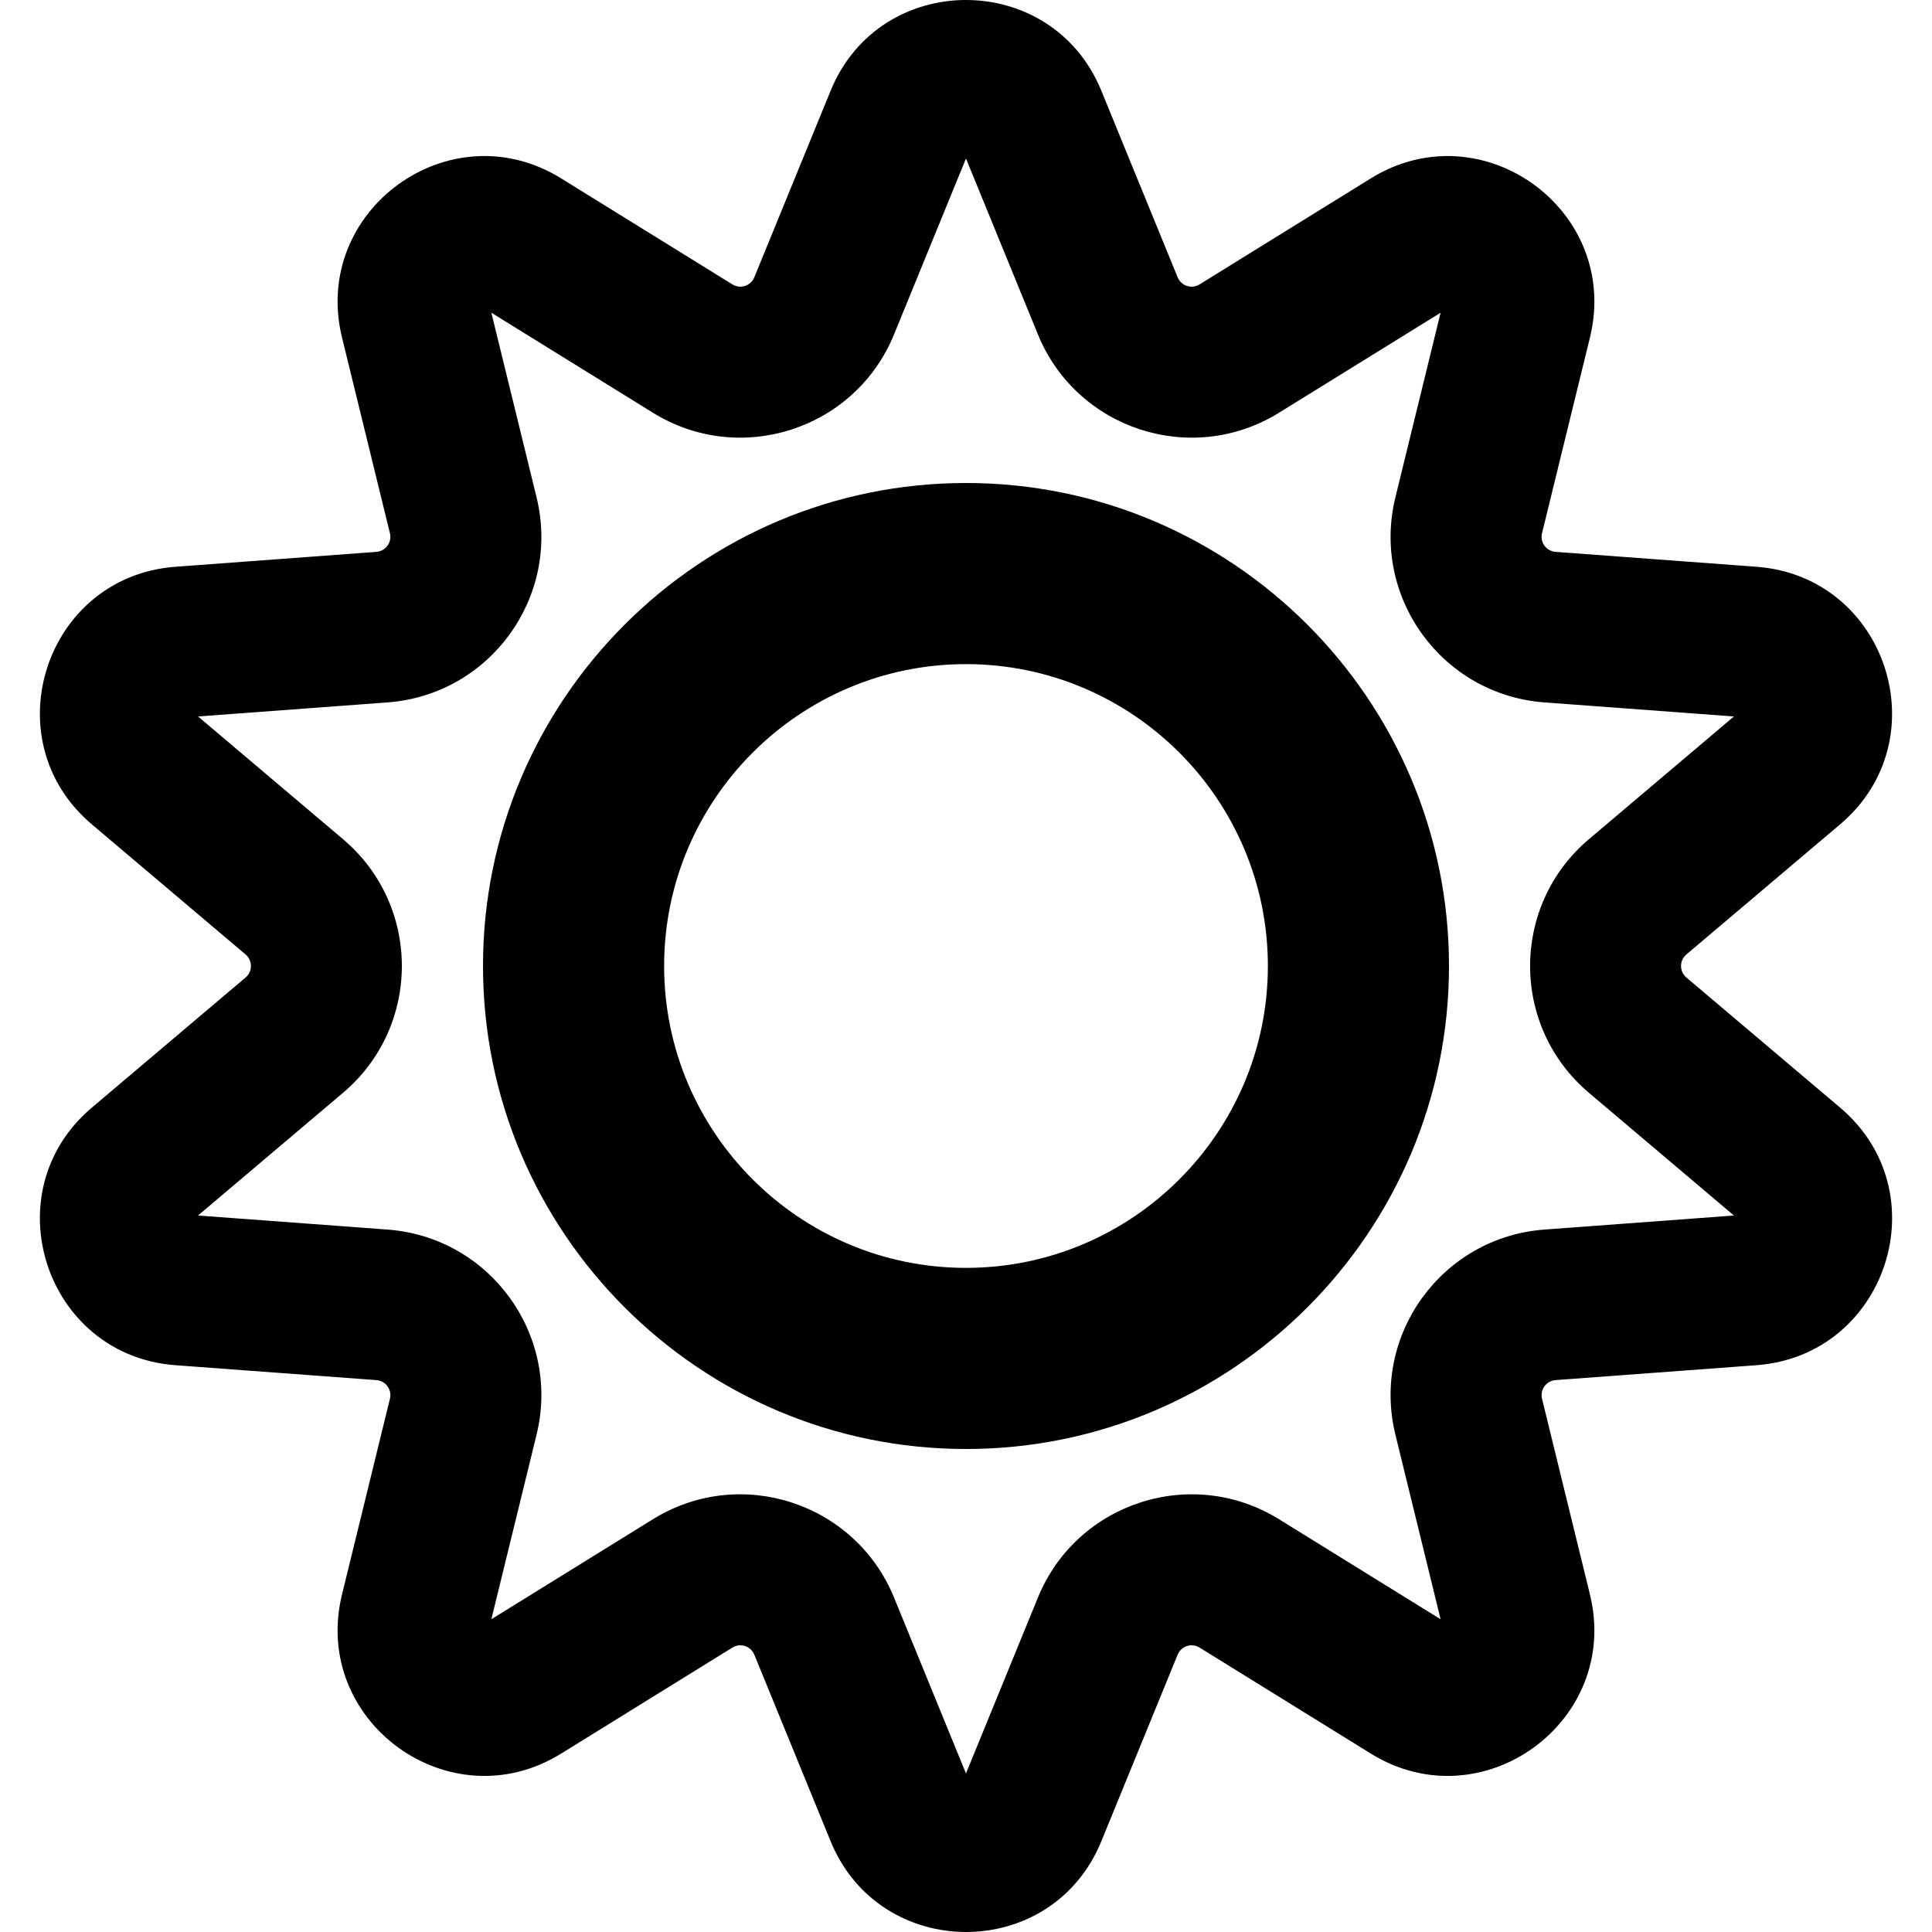
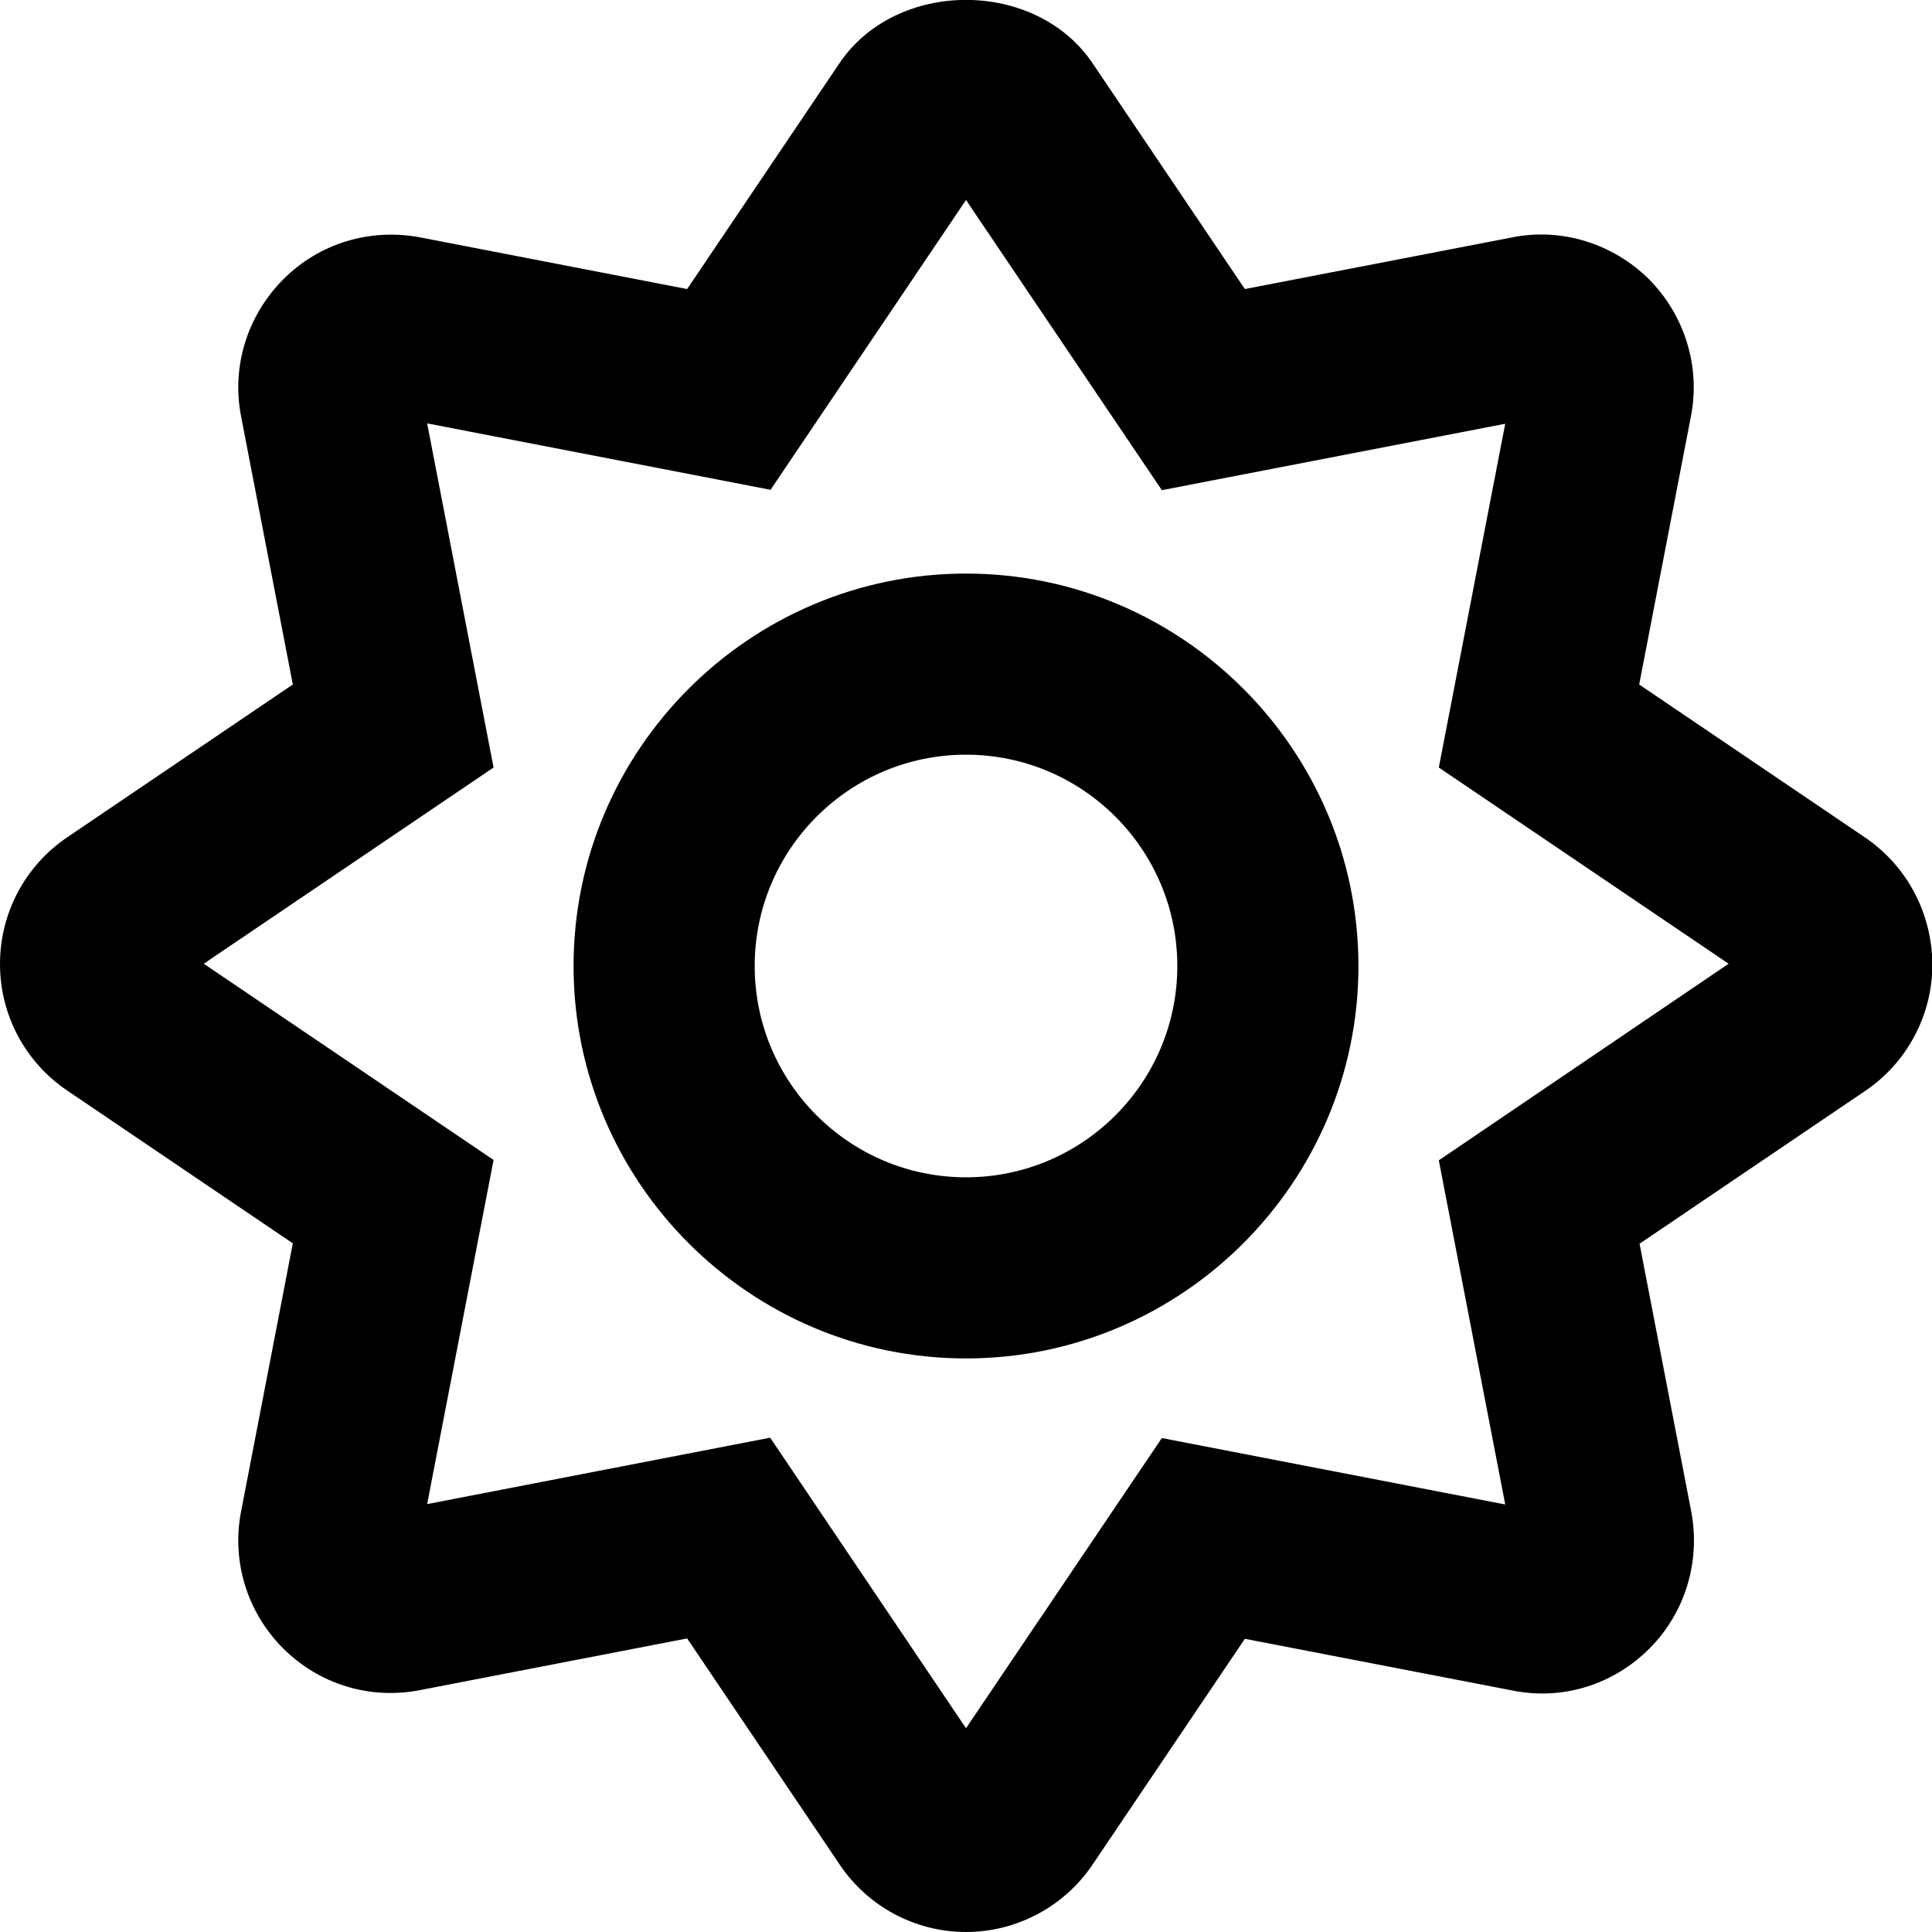
<svg xmlns="http://www.w3.org/2000/svg" viewBox="0 0 512 512">
-   <path d="M220.116 487.936l-20.213-49.425a3.992 3.992 0 0 0-5.808-1.886l-45.404 28.104c-29.466 18.24-66.295-8.519-58.054-42.179l12.699-51.865a3.993 3.993 0 0 0-3.59-4.941l-53.251-3.951c-34.554-2.562-48.632-45.855-22.174-68.247L65.08 259.05a3.992 3.992 0 0 0 0-6.106l-40.76-34.497c-26.45-22.384-12.39-65.682 22.174-68.246l53.251-3.951a3.993 3.993 0 0 0 3.59-4.941L90.637 89.443c-8.239-33.656 28.581-60.42 58.054-42.179l45.403 28.104a3.993 3.993 0 0 0 5.808-1.887l20.213-49.425c13.116-32.071 58.638-32.081 71.758 0l20.212 49.424a3.994 3.994 0 0 0 5.809 1.887l45.403-28.104c29.464-18.236 66.297 8.513 58.054 42.179l-12.699 51.865a3.995 3.995 0 0 0 3.59 4.941l53.251 3.951c34.553 2.563 48.633 45.854 22.175 68.246l-40.76 34.497a3.993 3.993 0 0 0 0 6.107l40.76 34.496c26.511 22.441 12.322 65.689-22.175 68.247l-53.251 3.951a3.993 3.993 0 0 0-3.589 4.942l12.698 51.864c8.241 33.658-28.583 60.421-58.054 42.18l-45.403-28.104a3.994 3.994 0 0 0-5.809 1.887l-20.212 49.424c-13.159 32.178-58.675 31.993-71.757 0zm16.814-64.568l19.064 46.616 19.064-46.615c10.308-25.2 40.778-35.066 63.892-20.759l42.822 26.507-11.976-48.919c-6.475-26.444 12.38-52.339 39.487-54.349l50.226-3.726-38.444-32.536c-20.782-17.591-20.747-49.621.001-67.18l38.442-32.536-50.225-3.727c-27.151-2.015-45.95-27.948-39.488-54.349l11.978-48.919-42.823 26.507c-23.151 14.327-53.603 4.4-63.892-20.76l-19.064-46.615-19.064 46.617c-10.305 25.198-40.778 35.066-63.891 20.76l-42.823-26.508 11.977 48.918c6.474 26.446-12.381 52.338-39.488 54.35l-50.224 3.726 38.443 32.537c20.782 17.588 20.747 49.619 0 67.178L52.48 322.123l50.226 3.726c27.151 2.014 45.95 27.947 39.487 54.349l-11.977 48.919 42.823-26.507c23.188-14.355 53.622-4.352 63.891 20.758zM256 384c-70.58 0-128-57.421-128-128 0-70.58 57.42-128 128-128 70.579 0 128 57.42 128 128 0 70.579-57.421 128-128 128zm0-208c-44.112 0-80 35.888-80 80s35.888 80 80 80 80-35.888 80-80-35.888-80-80-80z" />
+   <path d="M494.2 221.9l-59.8-40.5 13.7-71c2.6-13.2-1.6-26.8-11.1-36.4-9.6-9.5-23.2-13.7-36.2-11.1l-70.9 13.7-40.4-59.9c-15.1-22.3-51.9-22.3-67 0l-40.4 59.9-70.8-13.7C98 60.4 84.5 64.5 75 74.1c-9.5 9.6-13.7 23.1-11.1 36.3l13.7 71-59.8 40.5C6.6 229.5 0 242 0 255.5s6.7 26 17.8 33.5l59.8 40.5-13.7 71c-2.6 13.2 1.6 26.8 11.1 36.3 9.5 9.5 22.9 13.7 36.3 11.1l70.8-13.7 40.4 59.9C230 505.3 242.6 512 256 512s26-6.7 33.5-17.8l40.4-59.9 70.9 13.7c13.4 2.7 26.8-1.6 36.3-11.1 9.5-9.5 13.6-23.1 11.1-36.3l-13.7-71 59.8-40.5c11.1-7.5 17.8-20.1 17.8-33.5-.1-13.6-6.7-26.1-17.9-33.7zm-112.9 85.6l17.6 91.2-91-17.6L256 458l-51.9-77-90.9 17.6 17.6-91.2-76.8-52 76.8-52-17.6-91.2 91 17.6L256 53l51.9 76.9 91-17.6-17.6 91.1 76.8 52-76.8 52.1zM256 152c-57.3 0-104 46.7-104 104s46.7 104 104 104 104-46.7 104-104-46.7-104-104-104zm0 160c-30.9 0-56-25.1-56-56s25.1-56 56-56 56 25.1 56 56-25.1 56-56 56z" />
</svg>
